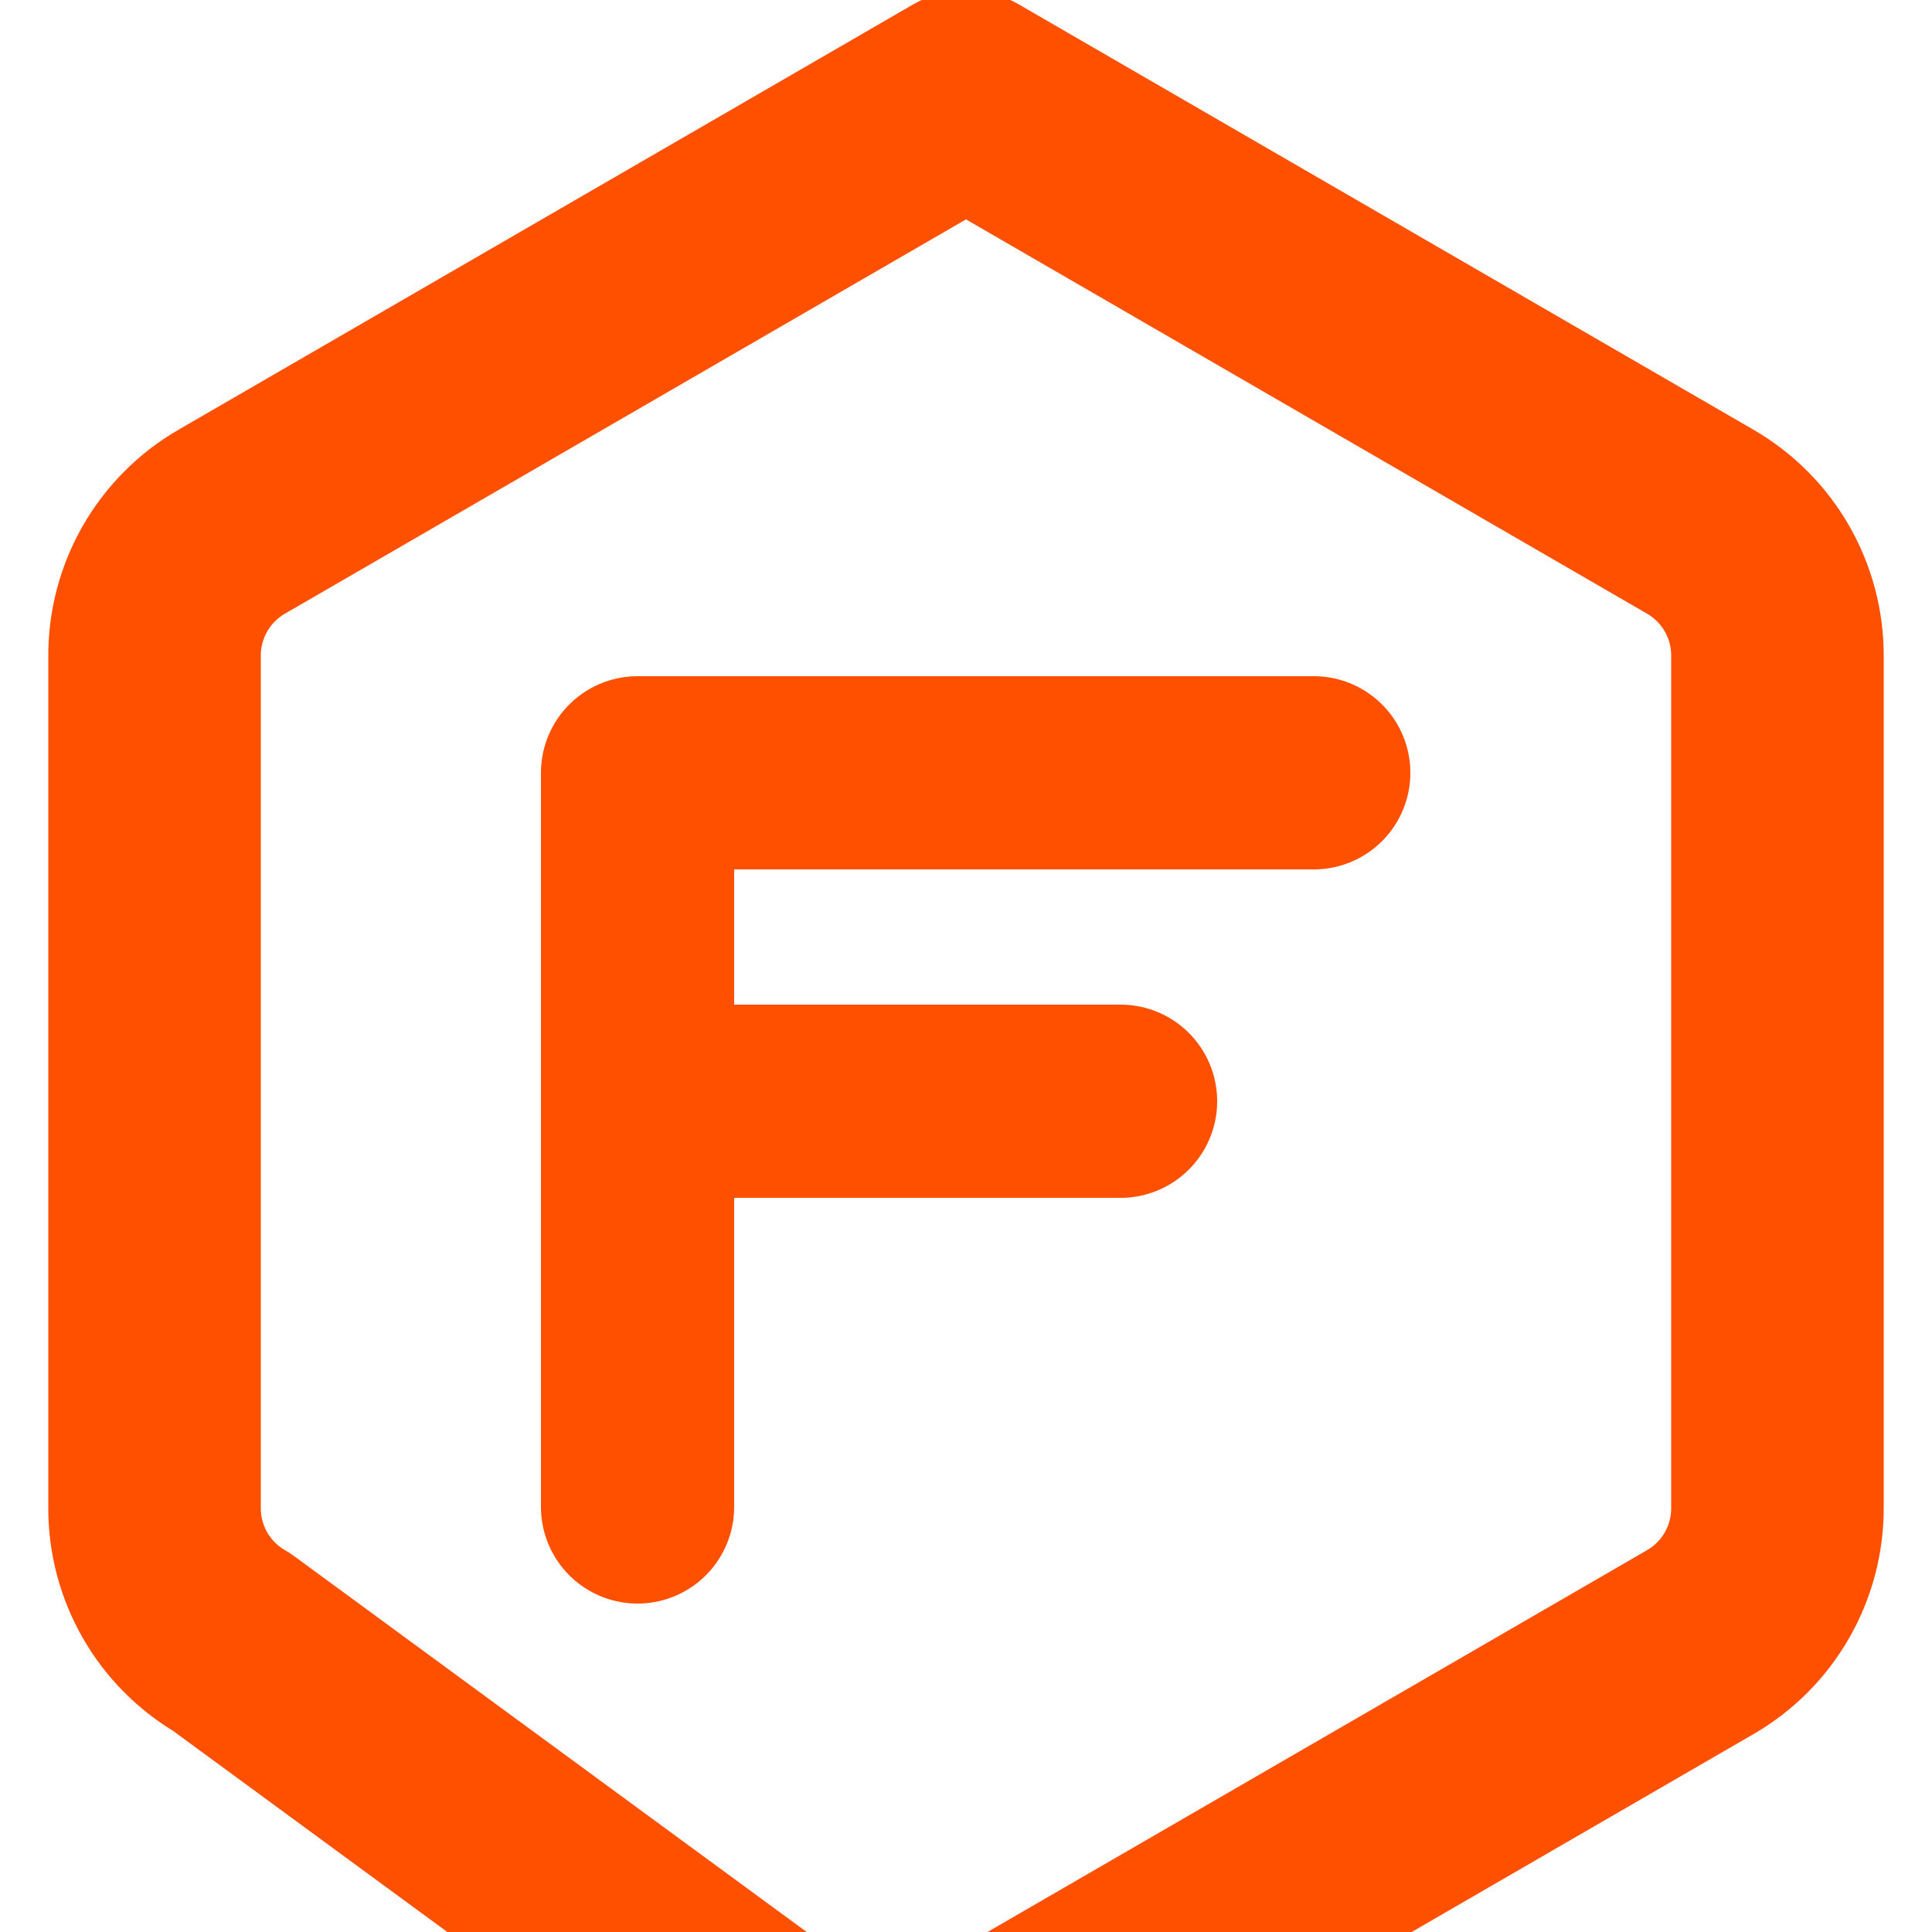
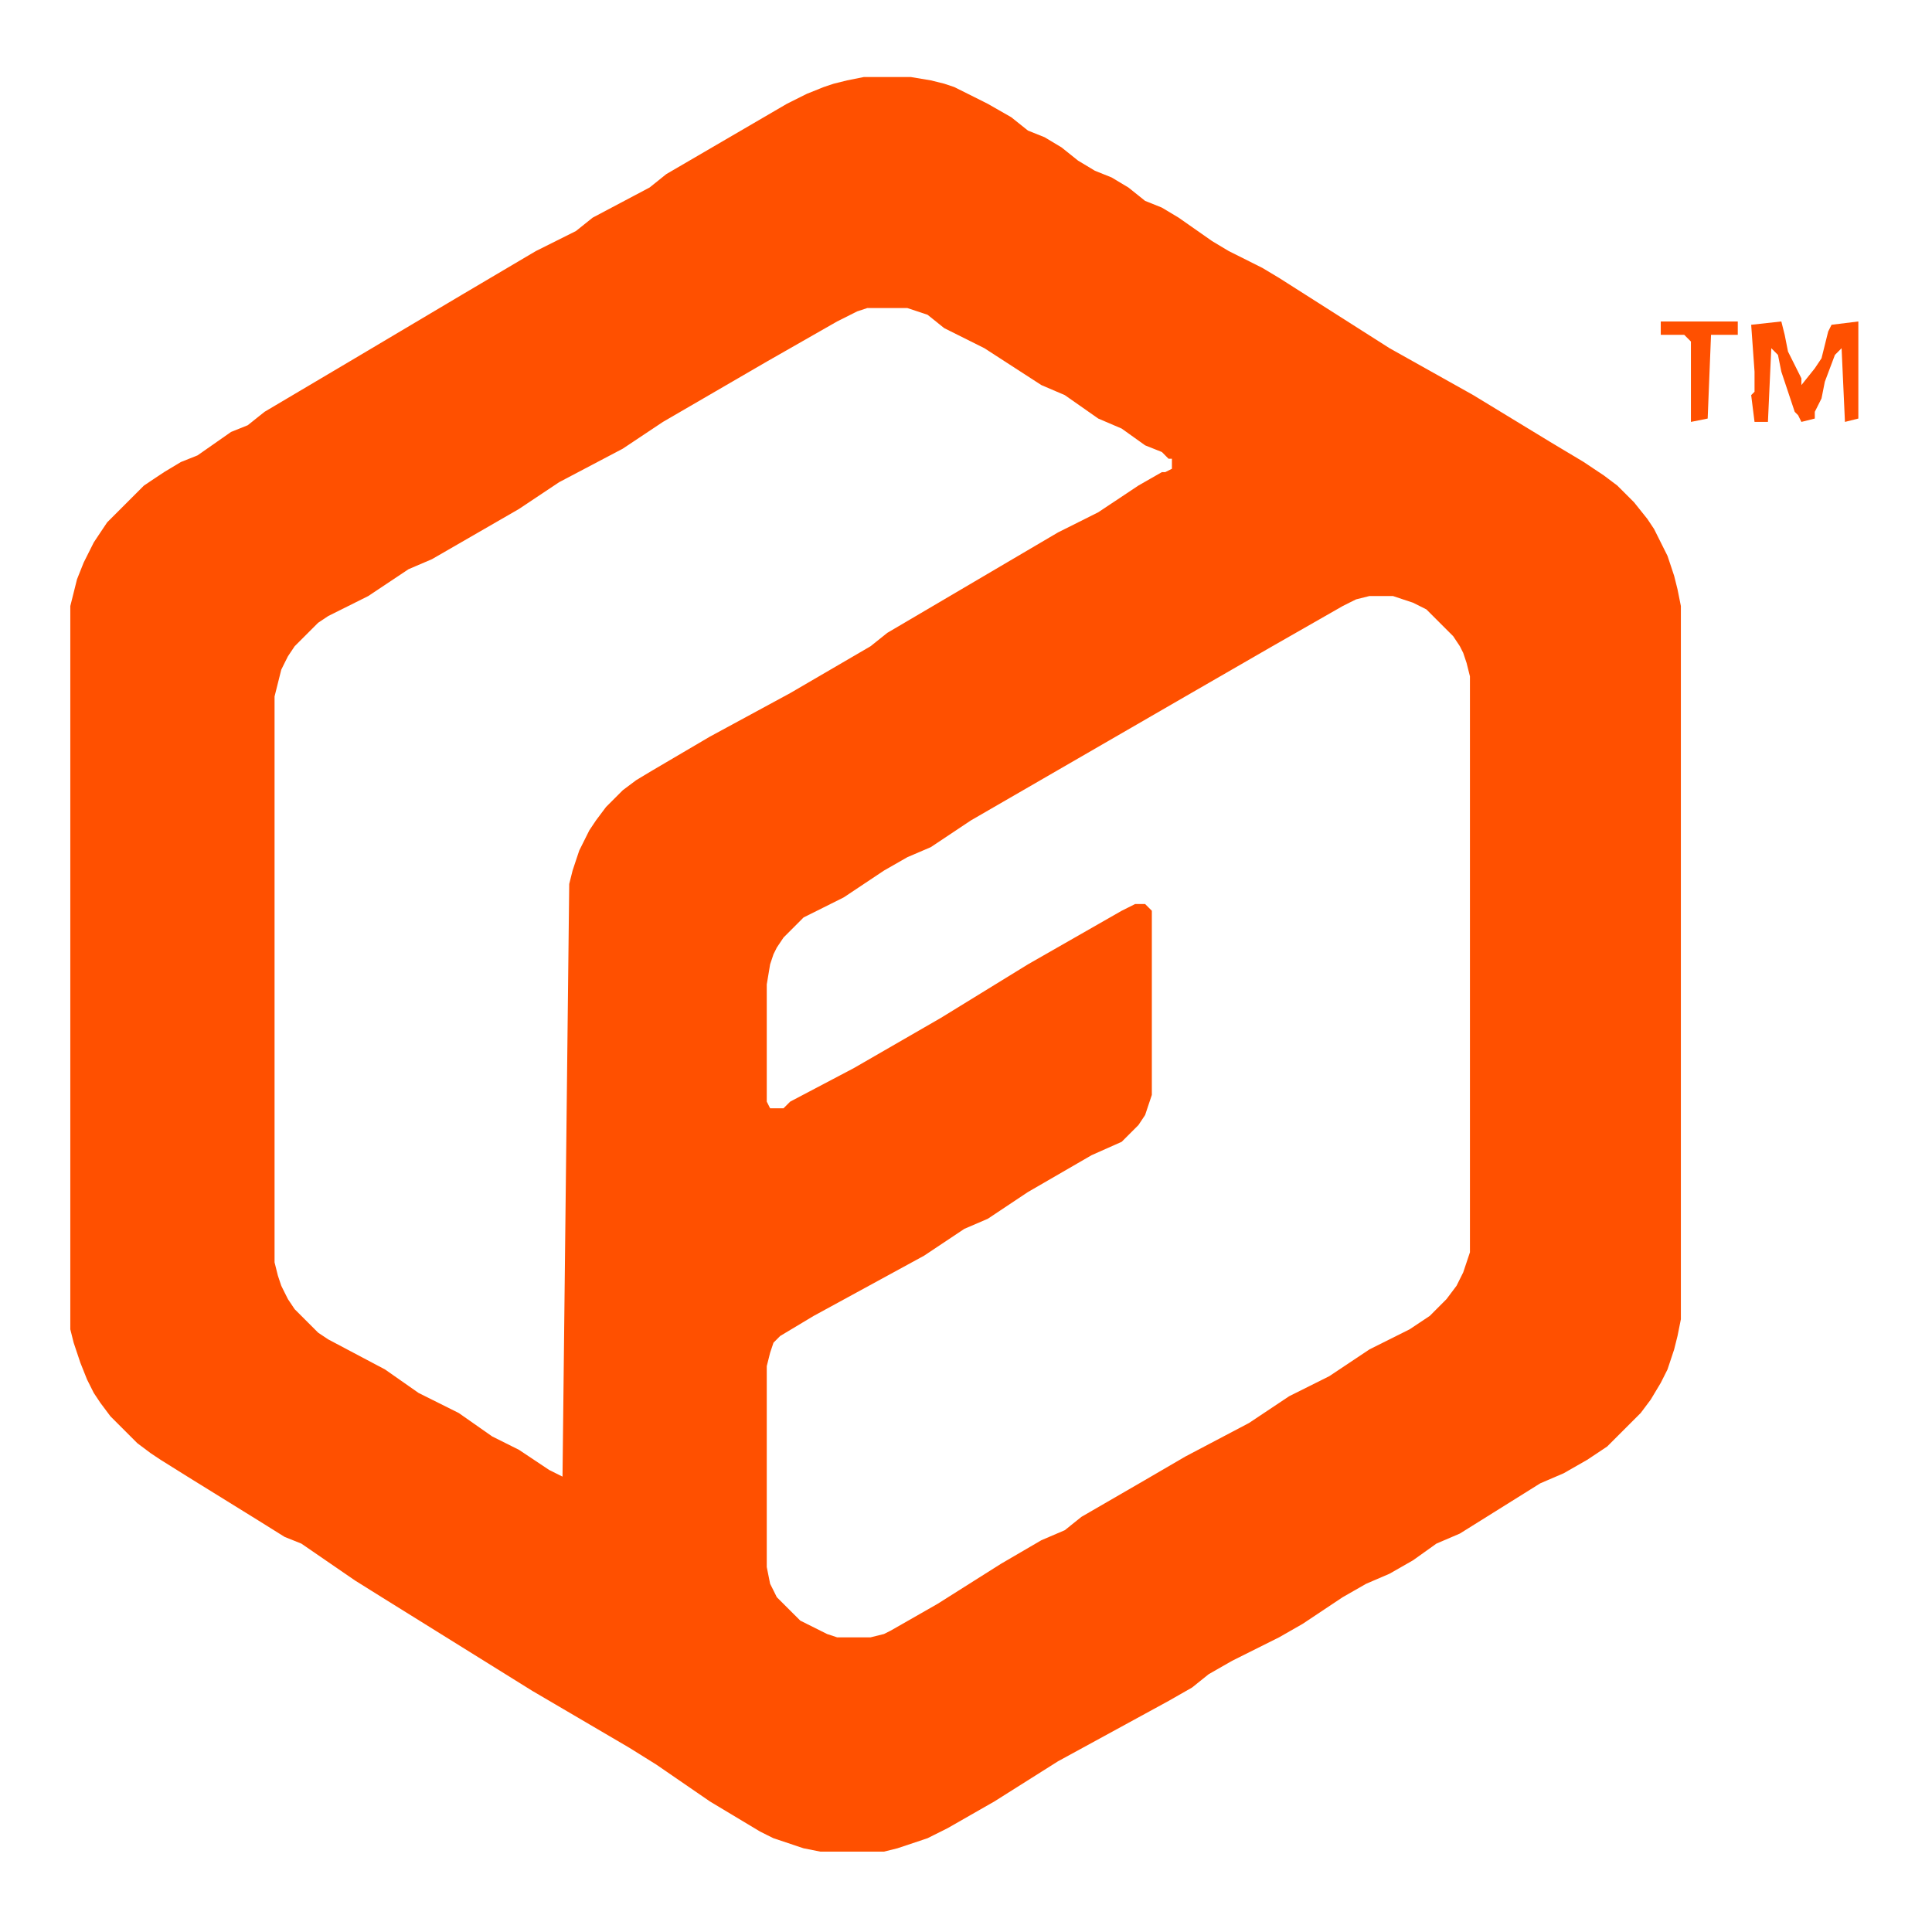
- <svg xmlns="http://www.w3.org/2000/svg" viewBox="0 0 100 100" width="100%" height="100%">
-   <path d="M 50,5             L 88,27 A 8,8 0 0 1 92,34             L 92,78 A 8,8 0 0 1 88,85             L 50,107 A 8,8 0 0 1 42,107             L 12,85 A 8,8 0 0 1 8,78             L 8,34 A 8,8 0 0 1 12,27             L 50,5 Z" fill="none" stroke="#FF5000" stroke-width="11" stroke-linejoin="round" />
-   <path d="M 33,40 L 33,78 M 33,40 L 68,40 M 33,57 L 58,57" stroke="#FF5000" stroke-width="10" stroke-linecap="round" stroke-linejoin="round" />
+ <svg xmlns="http://www.w3.org/2000/svg" viewBox="0 0 512 512" width="100%" height="100%">
+   <path d="M 464.08,86.07 L 464.97,98.50 L 464.97,103.82 L 464.08,104.71 L 464.97,111.81 L 468.52,111.81 L 469.41,92.28 L 471.18,94.06 L 472.07,98.50 L 475.62,109.14 L 476.51,110.03 L 477.39,111.81 L 480.94,110.92 L 480.94,109.14 L 482.72,105.59 L 483.60,101.16 L 486.27,94.06 L 488.04,92.28 L 488.93,111.81 L 492.48,110.92 L 492.48,85.19 L 485.38,86.07 L 484.49,87.85 L 482.72,94.95 L 480.94,97.61 L 477.39,102.05 L 477.39,100.27 L 473.84,93.17 L 472.96,88.73 L 472.07,85.19 Z M 440.12,85.19 L 440.12,88.73 L 446.34,88.73 L 448.11,90.51 L 448.11,111.81 L 452.55,110.92 L 453.44,88.73 L 460.53,88.73 L 460.53,85.19 Z M 228.94,20.41 L 224.50,21.30 L 220.95,22.18 L 218.29,23.07 L 213.85,24.85 L 208.53,27.51 L 197.88,33.72 L 187.23,39.93 L 176.58,46.14 L 172.15,49.69 L 157.06,57.68 L 152.62,61.23 L 141.98,66.55 L 122.45,78.09 L 94.06,94.95 L 70.10,109.14 L 65.66,112.69 L 61.23,114.47 L 52.35,120.68 L 47.92,122.45 L 43.48,125.12 L 40.82,126.89 L 38.16,128.67 L 28.40,138.43 L 26.62,141.09 L 24.85,143.75 L 22.18,149.07 L 20.41,153.51 L 19.52,157.06 L 18.63,160.61 L 18.63,352.28 L 19.52,355.83 L 20.41,358.49 L 21.30,361.15 L 23.07,365.59 L 23.96,367.36 L 24.85,369.14 L 26.62,371.80 L 29.28,375.35 L 36.38,382.45 L 39.93,385.11 L 42.59,386.88 L 49.69,391.32 L 68.33,402.86 L 75.42,407.29 L 79.86,409.07 L 94.06,418.83 L 101.16,423.27 L 141.09,448.11 L 166.82,463.20 L 173.92,467.63 L 188.12,477.39 L 201.43,485.38 L 203.20,486.27 L 204.98,487.15 L 212.96,489.82 L 217.40,490.70 L 234.26,490.70 L 237.81,489.82 L 245.80,487.15 L 251.12,484.49 L 257.33,480.94 L 263.54,477.39 L 280.40,466.75 L 309.68,450.77 L 315.90,447.22 L 320.33,443.67 L 326.54,440.12 L 338.97,433.91 L 345.18,430.36 L 355.83,423.27 L 362.04,419.72 L 368.25,417.05 L 374.46,413.50 L 380.67,409.07 L 386.88,406.41 L 408.18,393.10 L 414.39,390.43 L 420.60,386.88 L 423.27,385.11 L 425.93,383.33 L 434.80,374.46 L 437.46,370.91 L 440.12,366.47 L 441.01,364.70 L 441.90,362.93 L 442.79,360.26 L 443.67,357.60 L 444.56,354.05 L 445.45,349.62 L 445.45,160.61 L 444.56,156.17 L 443.67,152.62 L 442.79,149.96 L 441.90,147.30 L 438.35,140.20 L 436.58,137.54 L 433.03,133.10 L 428.59,128.67 L 425.04,126.00 L 422.38,124.23 L 419.72,122.45 L 410.84,117.13 L 390.43,104.71 L 368.25,92.28 L 338.97,73.65 L 334.53,70.99 L 325.66,66.55 L 321.22,63.89 L 312.35,57.68 L 307.91,55.02 L 303.47,53.24 L 299.04,49.69 L 294.60,47.03 L 290.16,45.25 L 285.73,42.59 L 281.29,39.04 L 276.85,36.38 L 272.42,34.61 L 267.98,31.06 L 261.77,27.51 L 258.22,25.73 L 252.89,23.07 L 250.23,22.18 L 246.68,21.30 L 241.36,20.41 Z M 362.93,157.95 L 369.14,157.95 L 371.80,158.84 L 374.46,159.72 L 376.24,160.61 L 378.01,161.50 L 385.11,168.60 L 386.88,171.26 L 387.77,173.03 L 388.66,175.69 L 389.55,179.24 L 389.55,331.87 L 388.66,334.53 L 387.77,337.19 L 386.88,338.97 L 386.00,340.74 L 383.33,344.29 L 378.90,348.73 L 376.24,350.50 L 373.57,352.28 L 362.93,357.60 L 352.28,364.70 L 341.63,370.02 L 330.98,377.12 L 314.12,386.00 L 303.47,392.21 L 286.61,401.97 L 282.18,405.52 L 275.97,408.18 L 265.32,414.39 L 248.46,425.04 L 236.03,432.14 L 234.26,433.03 L 230.71,433.91 L 221.84,433.91 L 219.18,433.03 L 212.08,429.48 L 205.86,423.27 L 204.98,421.49 L 204.09,419.72 L 203.20,415.28 L 203.20,362.04 L 204.09,358.49 L 204.98,355.83 L 206.75,354.05 L 215.63,348.73 L 244.91,332.76 L 255.56,325.66 L 261.77,322.99 L 272.42,315.90 L 289.28,306.14 L 297.26,302.59 L 301.70,298.15 L 303.47,295.49 L 304.36,292.82 L 305.25,290.16 L 305.25,241.36 L 303.47,239.58 L 300.81,239.58 L 299.04,240.47 L 297.26,241.36 L 291.05,244.91 L 272.42,255.56 L 249.34,269.75 L 226.27,283.06 L 209.41,291.94 L 207.64,293.71 L 204.09,293.71 L 203.20,291.94 L 203.20,260.88 L 204.09,255.56 L 204.98,252.89 L 205.86,251.12 L 207.64,248.46 L 212.96,243.13 L 216.51,241.36 L 223.61,237.81 L 234.26,230.71 L 240.47,227.16 L 246.68,224.50 L 257.33,217.40 L 314.12,184.57 L 337.19,171.26 L 349.62,164.16 L 355.83,160.61 L 357.60,159.72 L 359.38,158.84 Z M 229.82,81.64 L 240.47,81.64 L 243.13,82.52 L 245.80,83.41 L 250.23,86.96 L 260.88,92.28 L 275.97,102.05 L 282.18,104.71 L 291.05,110.92 L 297.26,113.58 L 303.47,118.02 L 307.91,119.79 L 309.68,121.57 L 310.57,121.57 L 310.57,124.23 L 308.80,125.12 L 307.91,125.12 L 301.70,128.67 L 291.05,135.76 L 280.40,141.09 L 265.32,149.96 L 250.23,158.84 L 235.15,167.71 L 230.71,171.26 L 220.06,177.47 L 209.41,183.68 L 188.12,195.22 L 173.03,204.09 L 168.60,206.75 L 165.05,209.41 L 160.61,213.85 L 157.95,217.40 L 156.17,220.06 L 153.51,225.39 L 152.62,228.05 L 151.74,230.71 L 150.85,234.26 L 149.07,391.32 L 145.53,389.55 L 137.54,384.22 L 130.44,380.67 L 121.57,374.46 L 110.92,369.14 L 102.05,362.93 L 86.96,354.94 L 84.30,353.16 L 78.09,346.95 L 76.31,344.29 L 75.42,342.52 L 74.54,340.74 L 73.65,338.08 L 72.76,334.53 L 72.76,184.57 L 73.65,181.02 L 74.54,177.47 L 75.42,175.69 L 76.31,173.92 L 78.09,171.26 L 84.30,165.05 L 86.96,163.27 L 97.61,157.95 L 108.26,150.85 L 114.47,148.19 L 137.54,134.88 L 148.19,127.78 L 165.05,118.90 L 175.69,111.81 L 203.20,95.83 L 221.84,85.19 L 227.16,82.52 Z" fill="#FF5000" fill-rule="evenodd" />
</svg>
